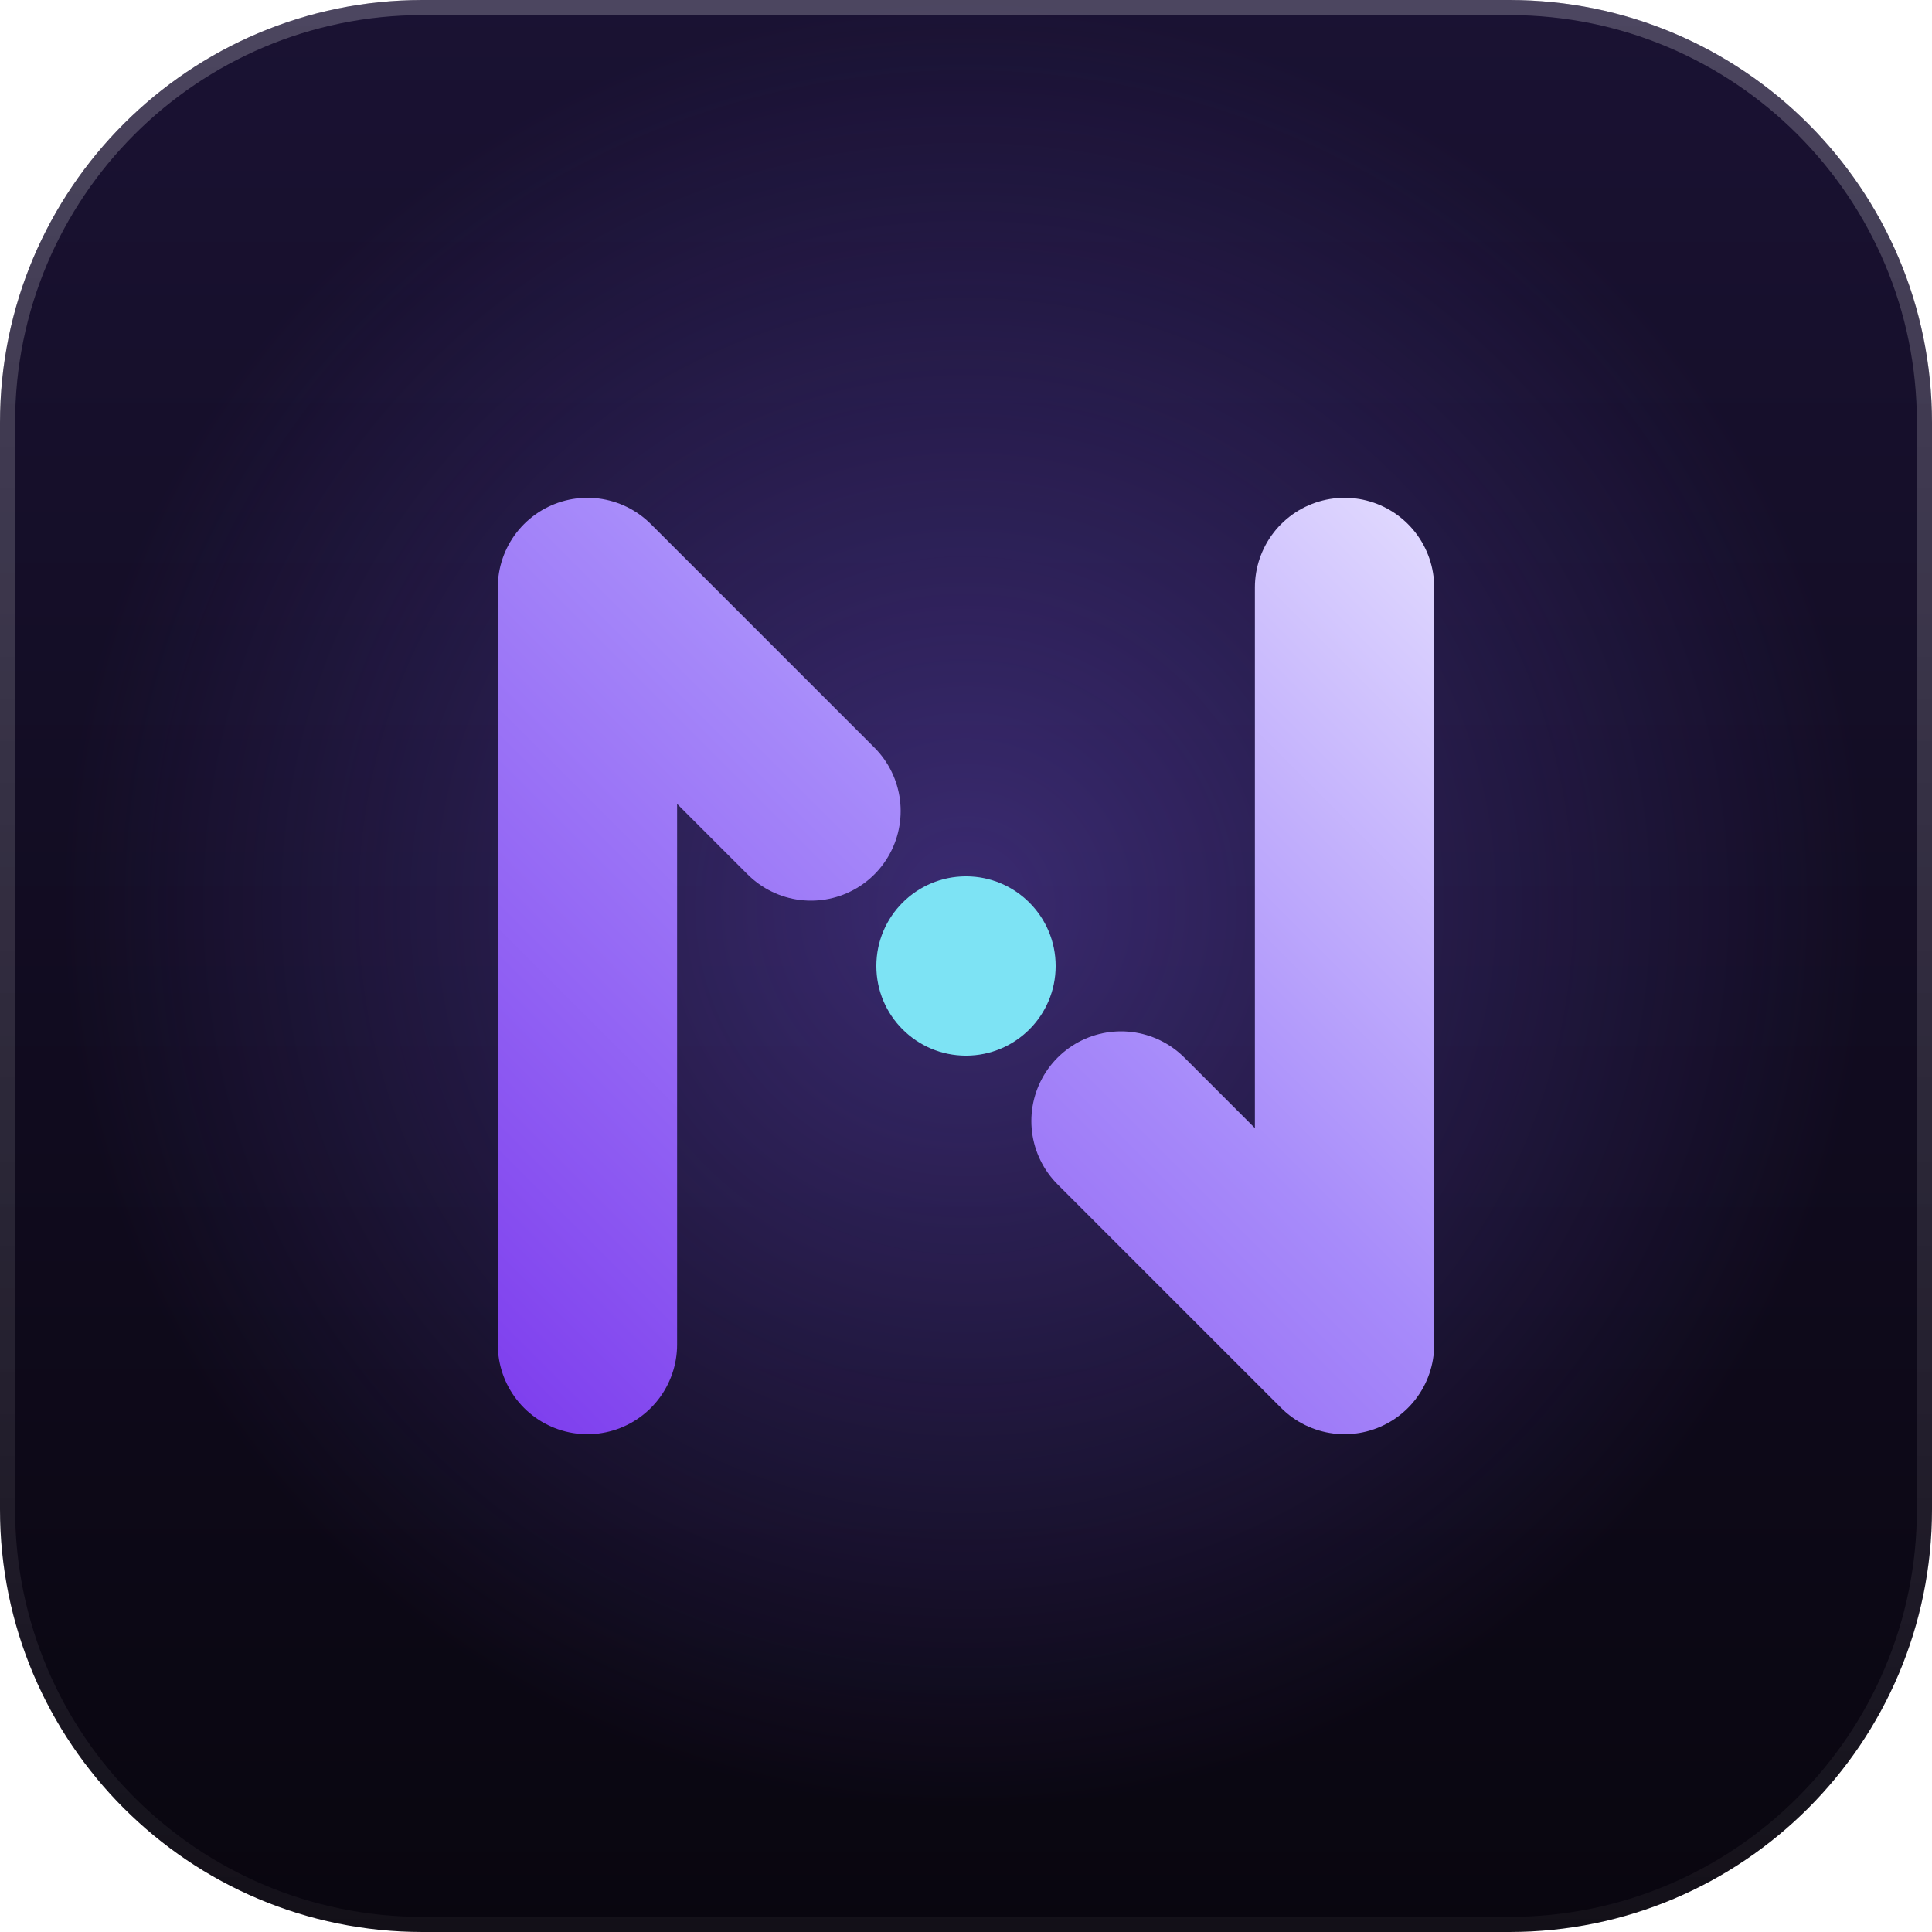
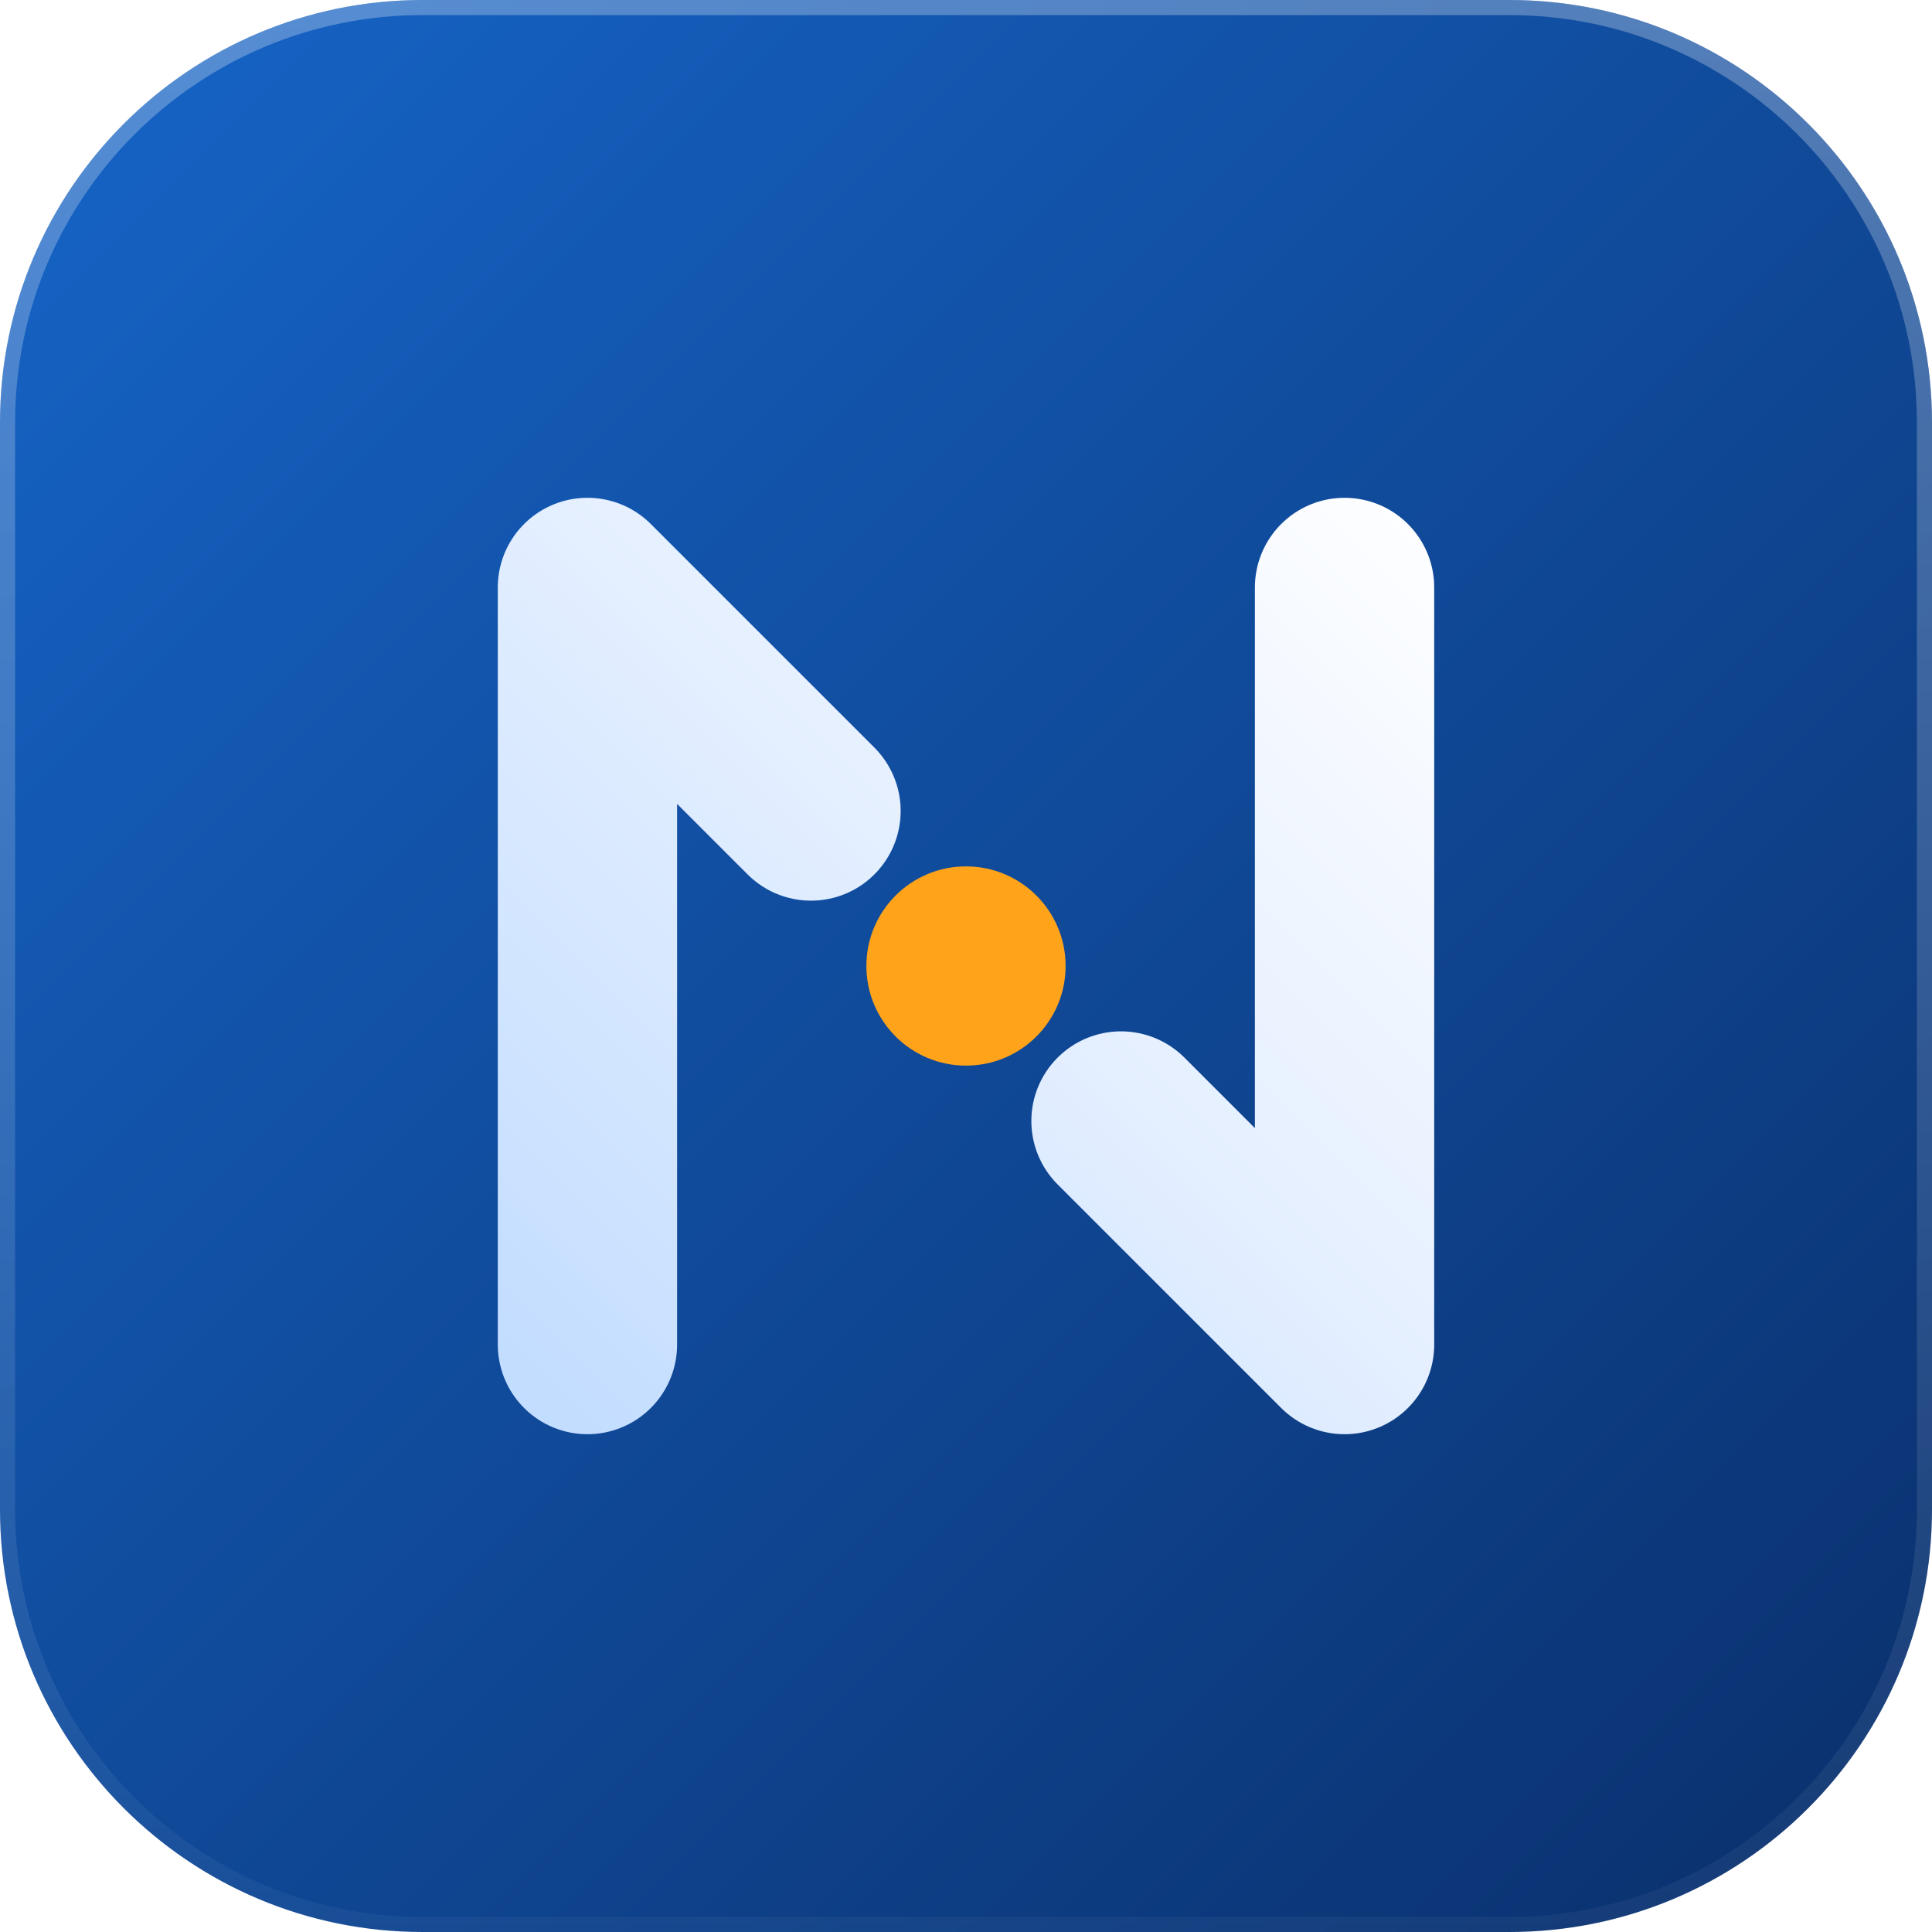
<svg xmlns="http://www.w3.org/2000/svg" viewBox="0 0 64 64" width="512" height="512" role="img" aria-label="NovaPhone">
  <defs>
    <linearGradient id="np-g" x1="8" y1="56" x2="56" y2="8" gradientUnits="userSpaceOnUse">
-       <stop offset="0" stop-color="#7C3AED" />
-       <stop offset=".55" stop-color="#A78BFA" />
-       <stop offset="1" stop-color="#E4DEFF" />
+       <stop offset="0" stop-color="#BFDBFF" />
+       <stop offset=".55" stop-color="#E6F0FF" />
+       <stop offset="1" stop-color="#FFFFFF" />
    </linearGradient>
-     <linearGradient id="np-bg" x1="0" y1="0" x2="0" y2="64" gradientUnits="userSpaceOnUse">
-       <stop offset="0" stop-color="#1A1233" />
-       <stop offset="1" stop-color="#09060F" />
+     <linearGradient id="np-bg" x1="0" y1="0" x2="64" y2="64" gradientUnits="userSpaceOnUse">
+       <stop offset="0" stop-color="#1665C8" />
+       <stop offset="1" stop-color="#0A2F6B" />
    </linearGradient>
-     <radialGradient id="np-glow" cx="32" cy="30" r="30" gradientUnits="userSpaceOnUse">
-       <stop offset="0" stop-color="#7C5CF2" stop-opacity=".38" />
-       <stop offset="1" stop-color="#7C5CF2" stop-opacity="0" />
-     </radialGradient>
    <linearGradient id="np-edge" x1="0" y1="0" x2="0" y2="64" gradientUnits="userSpaceOnUse">
-       <stop offset="0" stop-color="#fff" stop-opacity=".22" />
+       <stop offset="0" stop-color="#fff" stop-opacity=".28" />
      <stop offset="1" stop-color="#fff" stop-opacity=".04" />
    </linearGradient>
  </defs>
  <rect width="64" height="64" rx="14" fill="url(#np-bg)" />
-   <rect width="64" height="64" rx="14" fill="url(#np-glow)" />
  <rect x=".25" y=".25" width="63.5" height="63.5" rx="13.75" fill="none" stroke="url(#np-edge)" stroke-width=".5" />
  <g transform="translate(32 32) scale(0.66) translate(-32 -32)">
    <g fill="none" stroke="url(#np-g)" stroke-width="9" stroke-linecap="round" stroke-linejoin="round">
      <path d="M13 51V13L24.22 24.22" />
      <path d="M51 13V51L39.78 39.78" />
    </g>
-     <circle cx="32" cy="32" r="4.5" fill="#7DE3F4" />
+     <circle cx="32" cy="32" r="5" fill="#FFA31A" />
  </g>
</svg>
